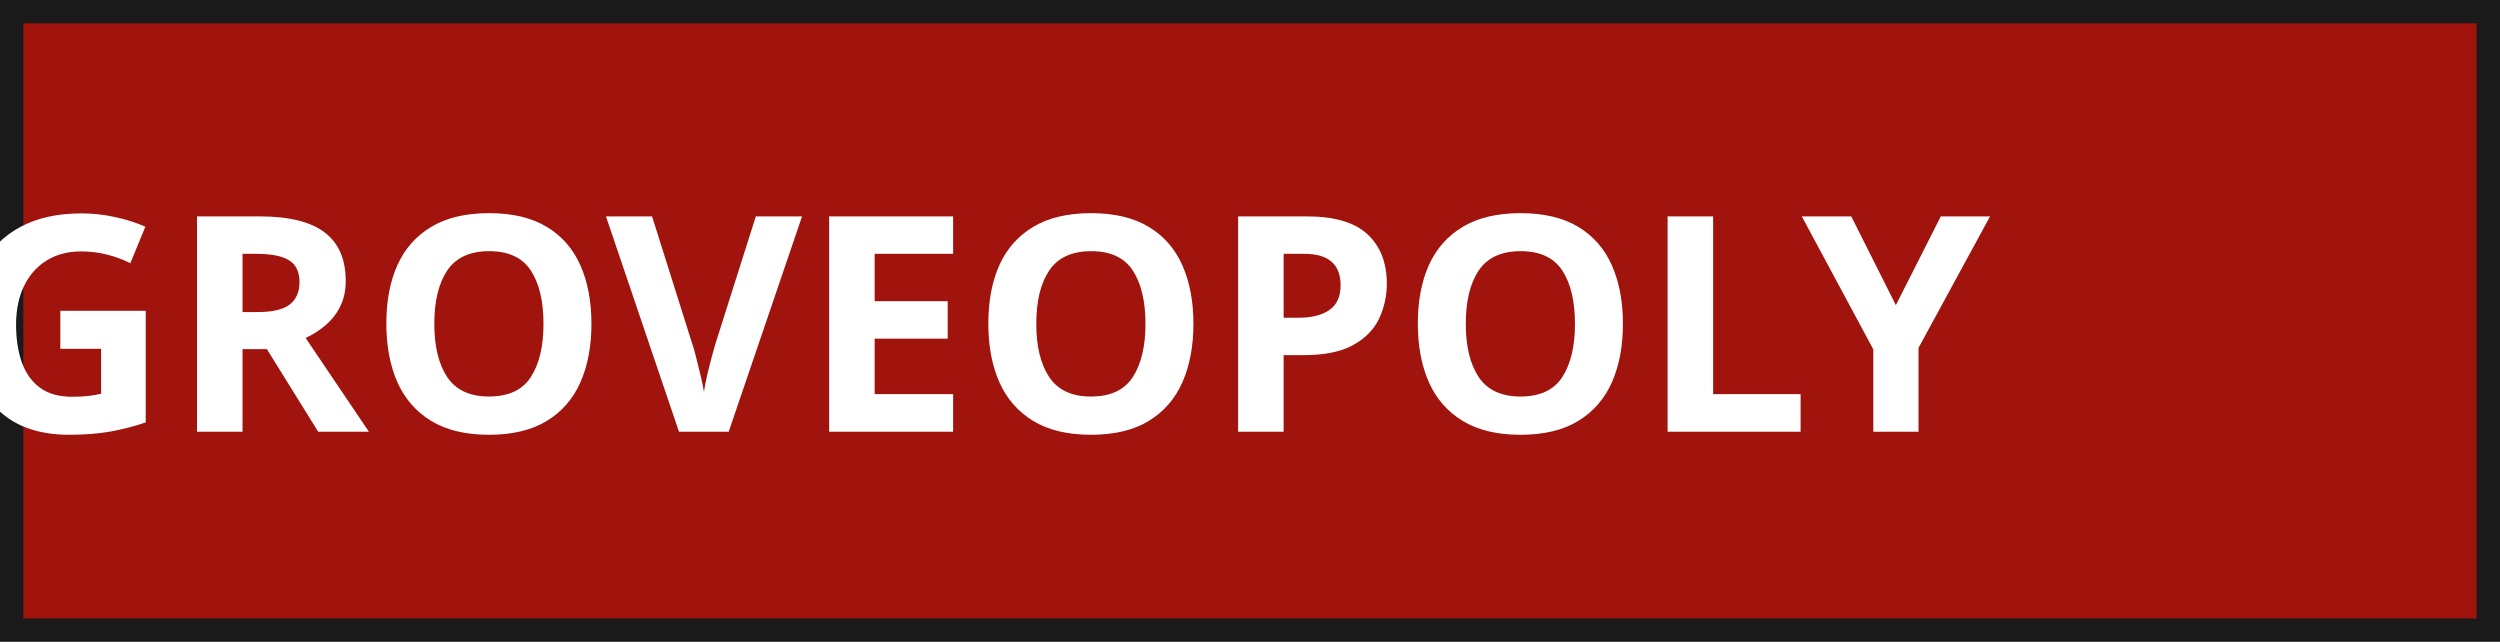
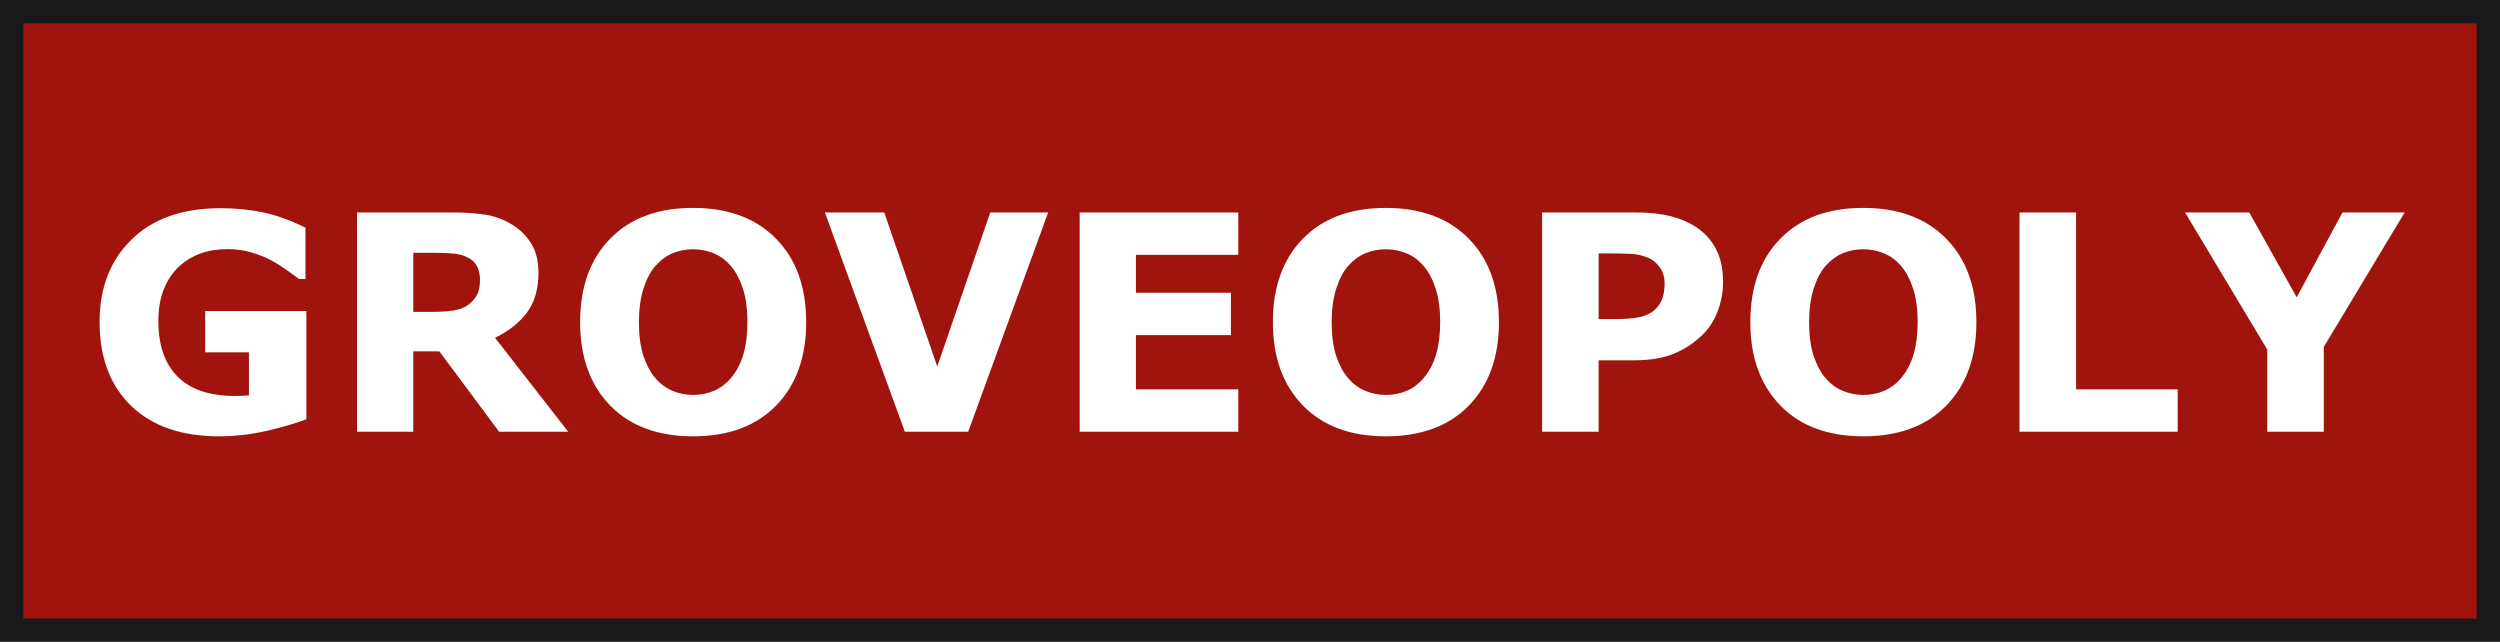
<svg xmlns="http://www.w3.org/2000/svg" width="338.079mm" height="86.791mm" viewBox="0 0 338.079 86.791" version="1.1" id="svg1">
  <defs id="defs1" />
  <g id="layer1" transform="translate(-80.71456,-206.2601)">
    <g id="g1" transform="rotate(45,249.7541,249.6558)">
      <rect style="fill:#a1140e;fill-opacity:1;stroke:#1a1a1a;stroke-width:3.158;paint-order:markers fill stroke" id="rect1" width="334.921" height="83.634" x="-167.391" y="311.319" transform="rotate(-45)" />
-       <text xml:space="preserve" style="font-style:normal;font-variant:normal;font-weight:normal;font-stretch:normal;font-size:40.786px;font-family:sans-serif;-inkscape-font-specification:'sans-serif, ';font-variant-ligatures:normal;font-variant-caps:normal;font-variant-numeric:normal;font-variant-east-asian:normal;fill:#ffffff;fill-opacity:1;stroke:none;stroke-width:1.02" x="-0.58" y="368.127" id="text1" transform="rotate(-45)">
-         <tspan id="tspan1" style="font-style:normal;font-variant:normal;font-weight:bold;font-stretch:normal;font-size:40.786px;font-family:Sans;-inkscape-font-specification:'Sans, Bold';font-variant-ligatures:normal;font-variant-caps:normal;font-variant-numeric:normal;font-variant-east-asian:normal;text-align:center;text-anchor:middle;fill:#ffffff;stroke-width:1.02" x="-0.58" y="368.127">GROVEOPOLY</tspan>
-       </text>
+       <path style="font-weight:bold;font-size:40.786px;font-family:Sans;-inkscape-font-specification:'Sans, Bold';text-align:center;text-anchor:middle;fill:#ffffff;stroke-width:1.02" d="m -127.54,366.434 q -1.992,0.777 -5.278,1.553 -3.286,0.757 -6.552,0.757 -7.568,0 -11.85,-4.103 -4.282,-4.122 -4.282,-11.372 0,-6.911 4.322,-11.133 4.322,-4.242 12.049,-4.242 2.928,0 5.576,0.538 2.649,0.518 5.895,2.091 v 6.95 h -0.856 q -0.558,-0.418 -1.633,-1.175 -1.075,-0.777 -2.071,-1.314 -1.155,-0.637 -2.708,-1.095 -1.533,-0.458 -3.266,-0.458 -2.031,0 -3.684,0.597 -1.653,0.597 -2.967,1.832 -1.255,1.195 -1.992,3.047 -0.717,1.832 -0.717,4.242 0,4.919 2.609,7.528 2.609,2.609 7.707,2.609 0.438,0 0.956,-0.02 0.538,-0.02 0.976,-0.06 v -5.815 h -5.915 v -5.596 h 13.682 z m 23.48,-18.88 q 0,-1.115 -0.458,-1.912 -0.458,-0.797 -1.573,-1.255 -0.777,-0.319 -1.812,-0.378 -1.036,-0.08 -2.41,-0.08 h -2.768 v 7.986 h 2.35 q 1.832,0 3.067,-0.179 1.235,-0.179 2.071,-0.817 0.797,-0.617 1.155,-1.354 0.378,-0.757 0.378,-2.011 z m 11.929,20.572 h -9.34 l -8.086,-10.874 h -3.525 v 10.874 h -7.608 v -29.654 h 12.825 q 2.629,0 4.521,0.299 1.892,0.299 3.545,1.294 1.673,0.996 2.649,2.589 0.996,1.573 0.996,3.963 0,3.286 -1.533,5.357 -1.514,2.071 -4.342,3.445 z m 32.183,-14.817 q 0,7.09 -4.063,11.272 -4.063,4.162 -11.232,4.162 -7.15,0 -11.212,-4.162 -4.063,-4.182 -4.063,-11.272 0,-7.15 4.063,-11.292 4.063,-4.162 11.212,-4.162 7.13,0 11.212,4.162 4.083,4.142 4.083,11.292 z m -10.137,7.508 q 1.115,-1.354 1.653,-3.186 0.538,-1.852 0.538,-4.342 0,-2.669 -0.617,-4.541 -0.617,-1.872 -1.613,-3.027 -1.016,-1.195 -2.35,-1.733 -1.314,-0.538 -2.748,-0.538 -1.454,0 -2.748,0.518 -1.275,0.518 -2.35,1.713 -0.996,1.115 -1.633,3.087 -0.617,1.952 -0.617,4.541 0,2.649 0.597,4.521 0.617,1.852 1.613,3.027 0.996,1.175 2.33,1.733 1.334,0.558 2.808,0.558 1.474,0 2.808,-0.558 1.334,-0.578 2.33,-1.772 z m 42.858,-22.345 -10.814,29.654 h -8.564 l -10.814,-29.654 h 8.026 l 7.17,20.831 7.17,-20.831 z m 25.711,29.654 H -22.965 v -29.654 h 21.449 v 5.736 H -15.357 v 5.118 h 12.845 v 5.736 H -15.357 v 7.329 H -1.516 Z M 33.734,353.31 q 0,7.09 -4.063,11.272 -4.063,4.162 -11.232,4.162 -7.15,0 -11.212,-4.162 -4.063,-4.182 -4.063,-11.272 0,-7.15 4.063,-11.292 4.063,-4.162 11.212,-4.162 7.13,0 11.212,4.162 4.083,4.142 4.083,11.292 z m -10.137,7.508 q 1.115,-1.354 1.653,-3.186 0.538,-1.852 0.538,-4.342 0,-2.669 -0.617,-4.541 -0.617,-1.872 -1.613,-3.027 -1.016,-1.195 -2.35,-1.733 -1.314,-0.538 -2.748,-0.538 -1.454,0 -2.748,0.518 -1.275,0.518 -2.35,1.713 -0.996,1.115 -1.633,3.087 -0.617,1.952 -0.617,4.541 0,2.649 0.597,4.521 0.617,1.852 1.613,3.027 0.996,1.175 2.33,1.733 1.334,0.558 2.808,0.558 1.474,0 2.808,-0.558 1.334,-0.578 2.33,-1.772 z m 40.448,-12.985 q 0,1.992 -0.697,3.903 -0.697,1.892 -1.992,3.186 -1.772,1.753 -3.963,2.649 -2.171,0.896 -5.417,0.896 h -4.76 v 9.659 h -7.647 v -29.654 h 12.586 q 2.828,0 4.76,0.498 1.952,0.478 3.445,1.454 1.792,1.175 2.728,3.007 0.956,1.832 0.956,4.401 z m -7.906,0.179 q 0,-1.255 -0.677,-2.151 -0.677,-0.916 -1.573,-1.275 -1.195,-0.478 -2.33,-0.518 -1.135,-0.06 -3.027,-0.06 h -1.314 v 8.882 h 2.191 q 1.952,0 3.206,-0.239 1.275,-0.239 2.131,-0.956 0.737,-0.637 1.056,-1.514 0.339,-0.896 0.339,-2.171 z m 42.161,5.297 q 0,7.09 -4.063,11.272 -4.063,4.162 -11.232,4.162 -7.15,0 -11.212,-4.162 -4.063,-4.182 -4.063,-11.272 0,-7.15 4.063,-11.292 4.063,-4.162 11.212,-4.162 7.13,0 11.212,4.162 4.083,4.142 4.083,11.292 z m -10.137,7.508 q 1.115,-1.354 1.653,-3.186 0.538,-1.852 0.538,-4.342 0,-2.669 -0.617,-4.541 -0.617,-1.872 -1.613,-3.027 -1.016,-1.195 -2.35,-1.733 -1.314,-0.538 -2.748,-0.538 -1.454,0 -2.748,0.518 -1.275,0.518 -2.35,1.713 -0.996,1.115 -1.633,3.087 -0.617,1.952 -0.617,4.541 0,2.649 0.597,4.521 0.617,1.852 1.613,3.027 0.996,1.175 2.33,1.733 1.334,0.558 2.808,0.558 1.474,0 2.808,-0.558 1.334,-0.578 2.33,-1.772 z m 37.361,7.309 H 104.134 v -29.654 h 7.647 v 23.918 h 13.742 z m 30.689,-29.654 -10.933,18.183 v 11.471 h -7.647 v -11.113 l -11.113,-18.541 h 8.683 l 6.413,11.471 6.194,-11.471 z" id="text1" transform="rotate(-45)" aria-label="GROVEOPOLY" />
    </g>
  </g>
</svg>
